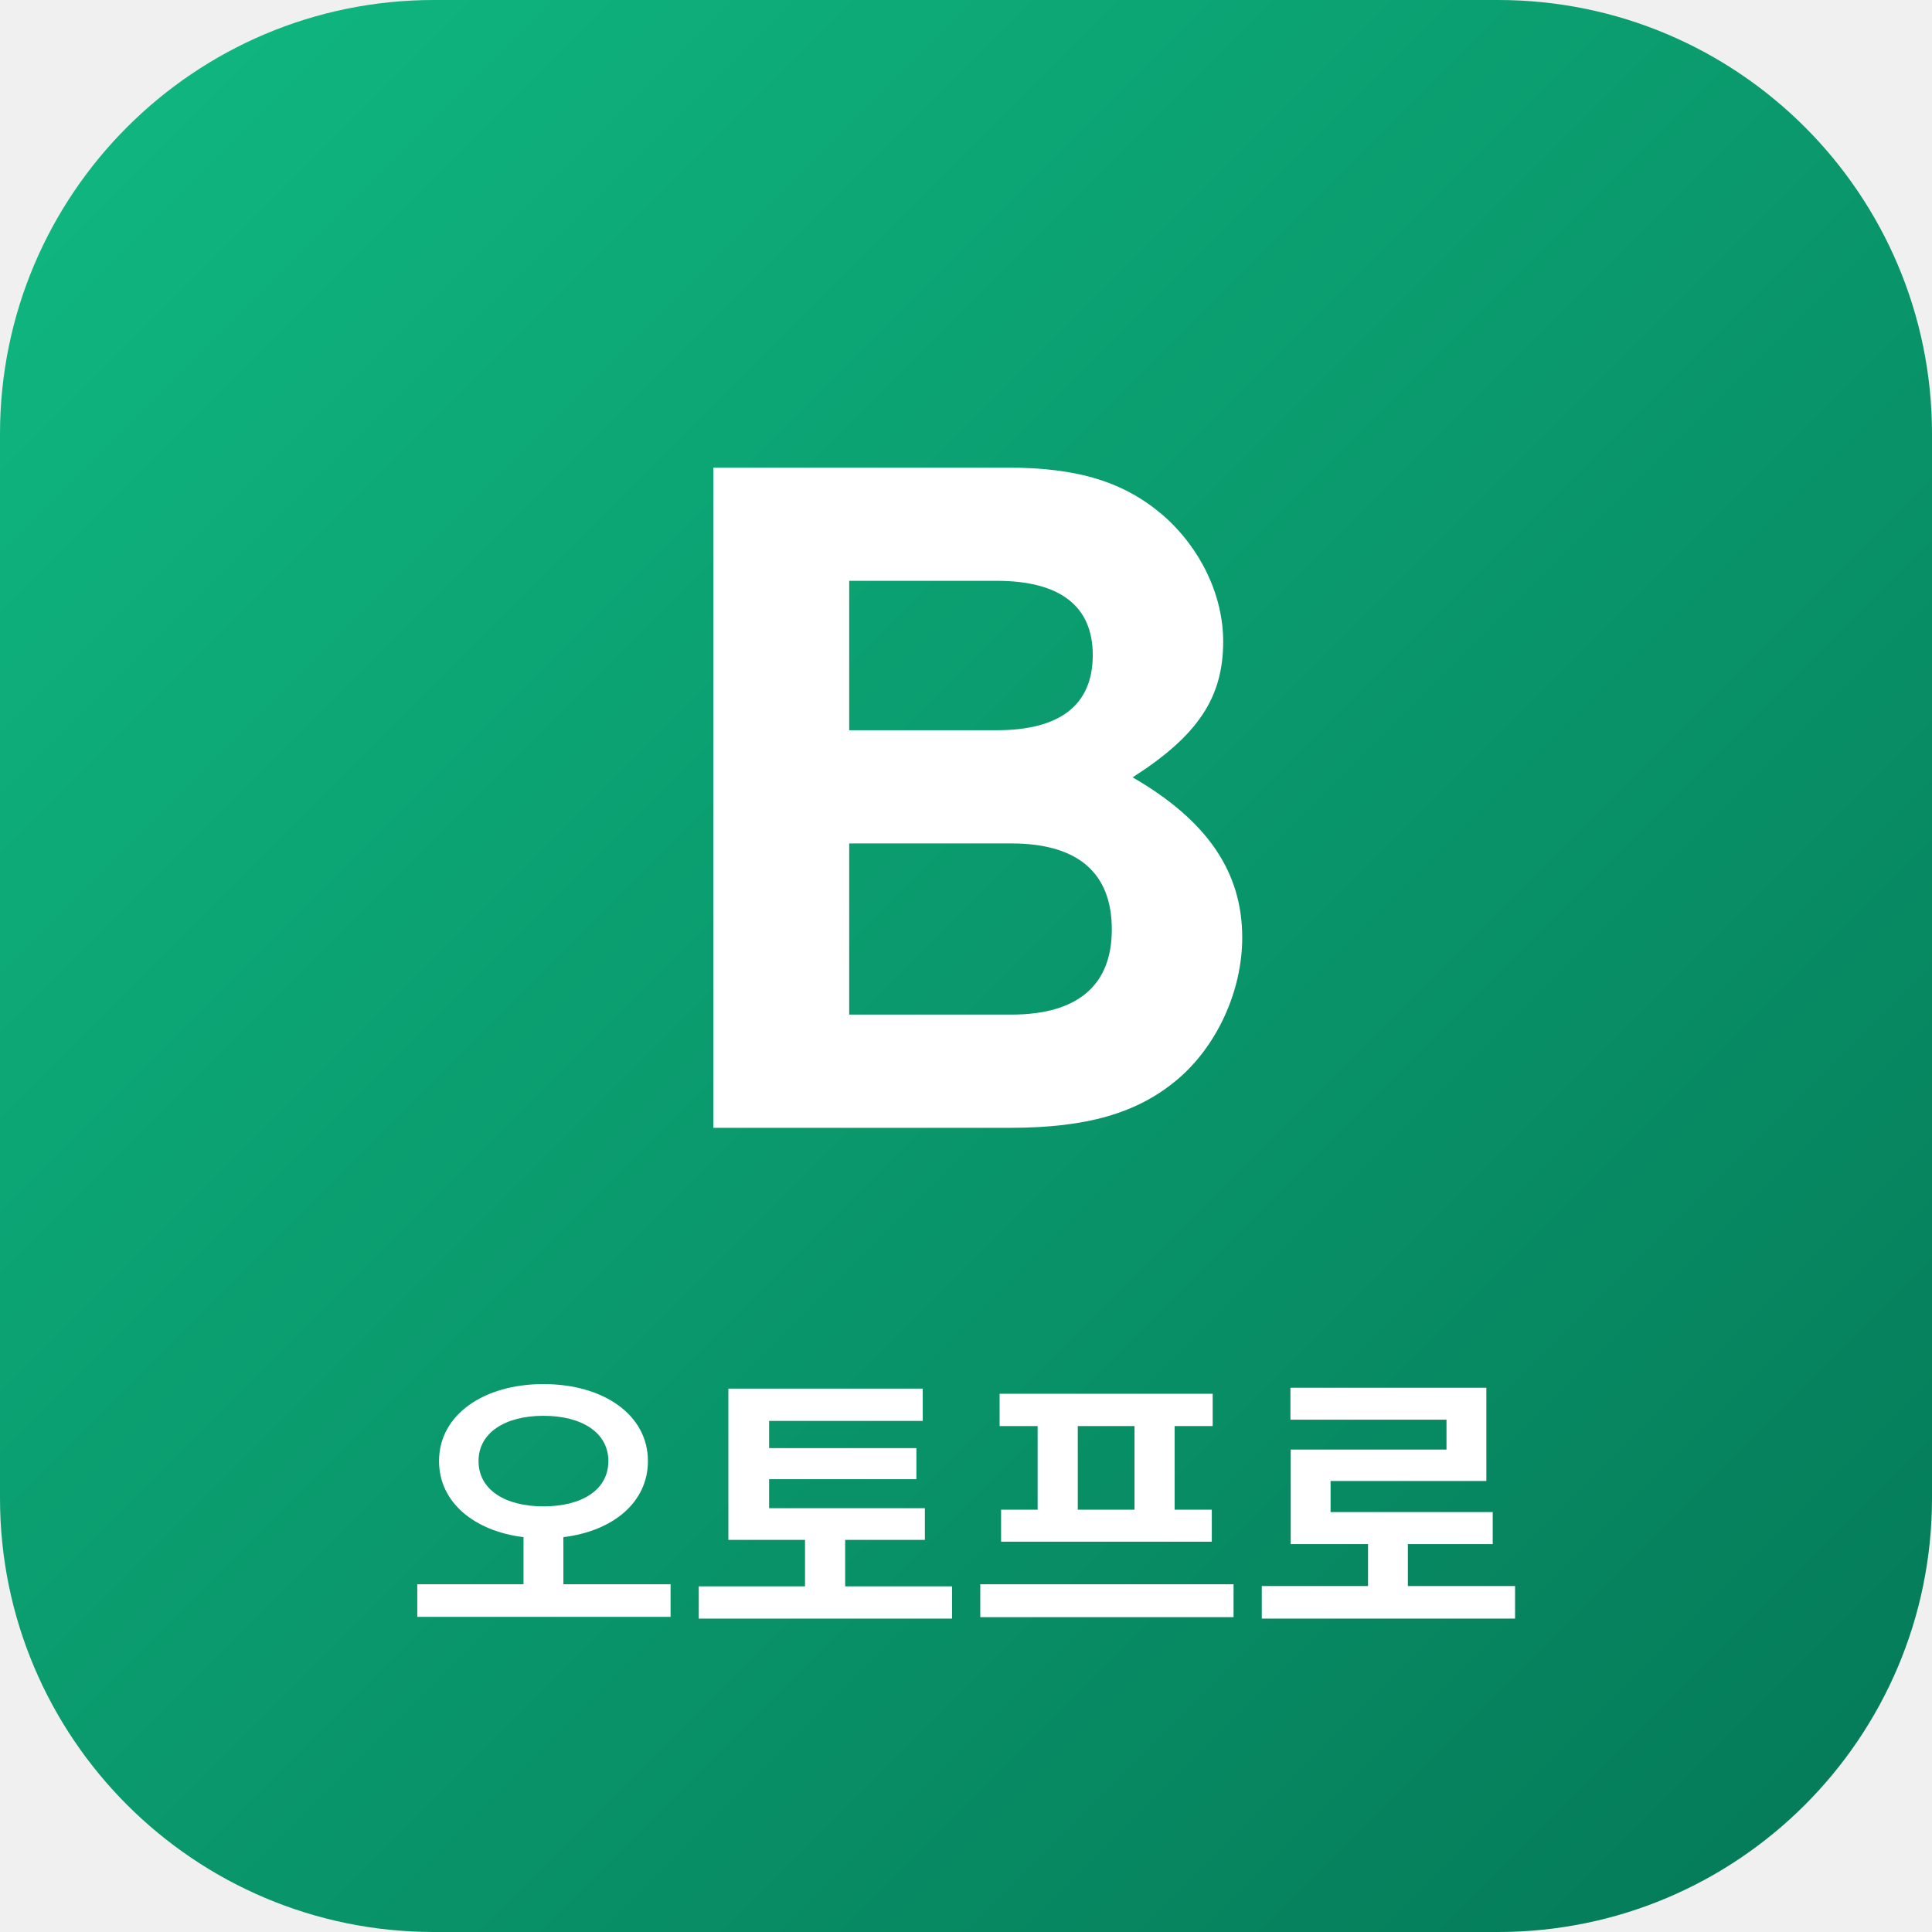
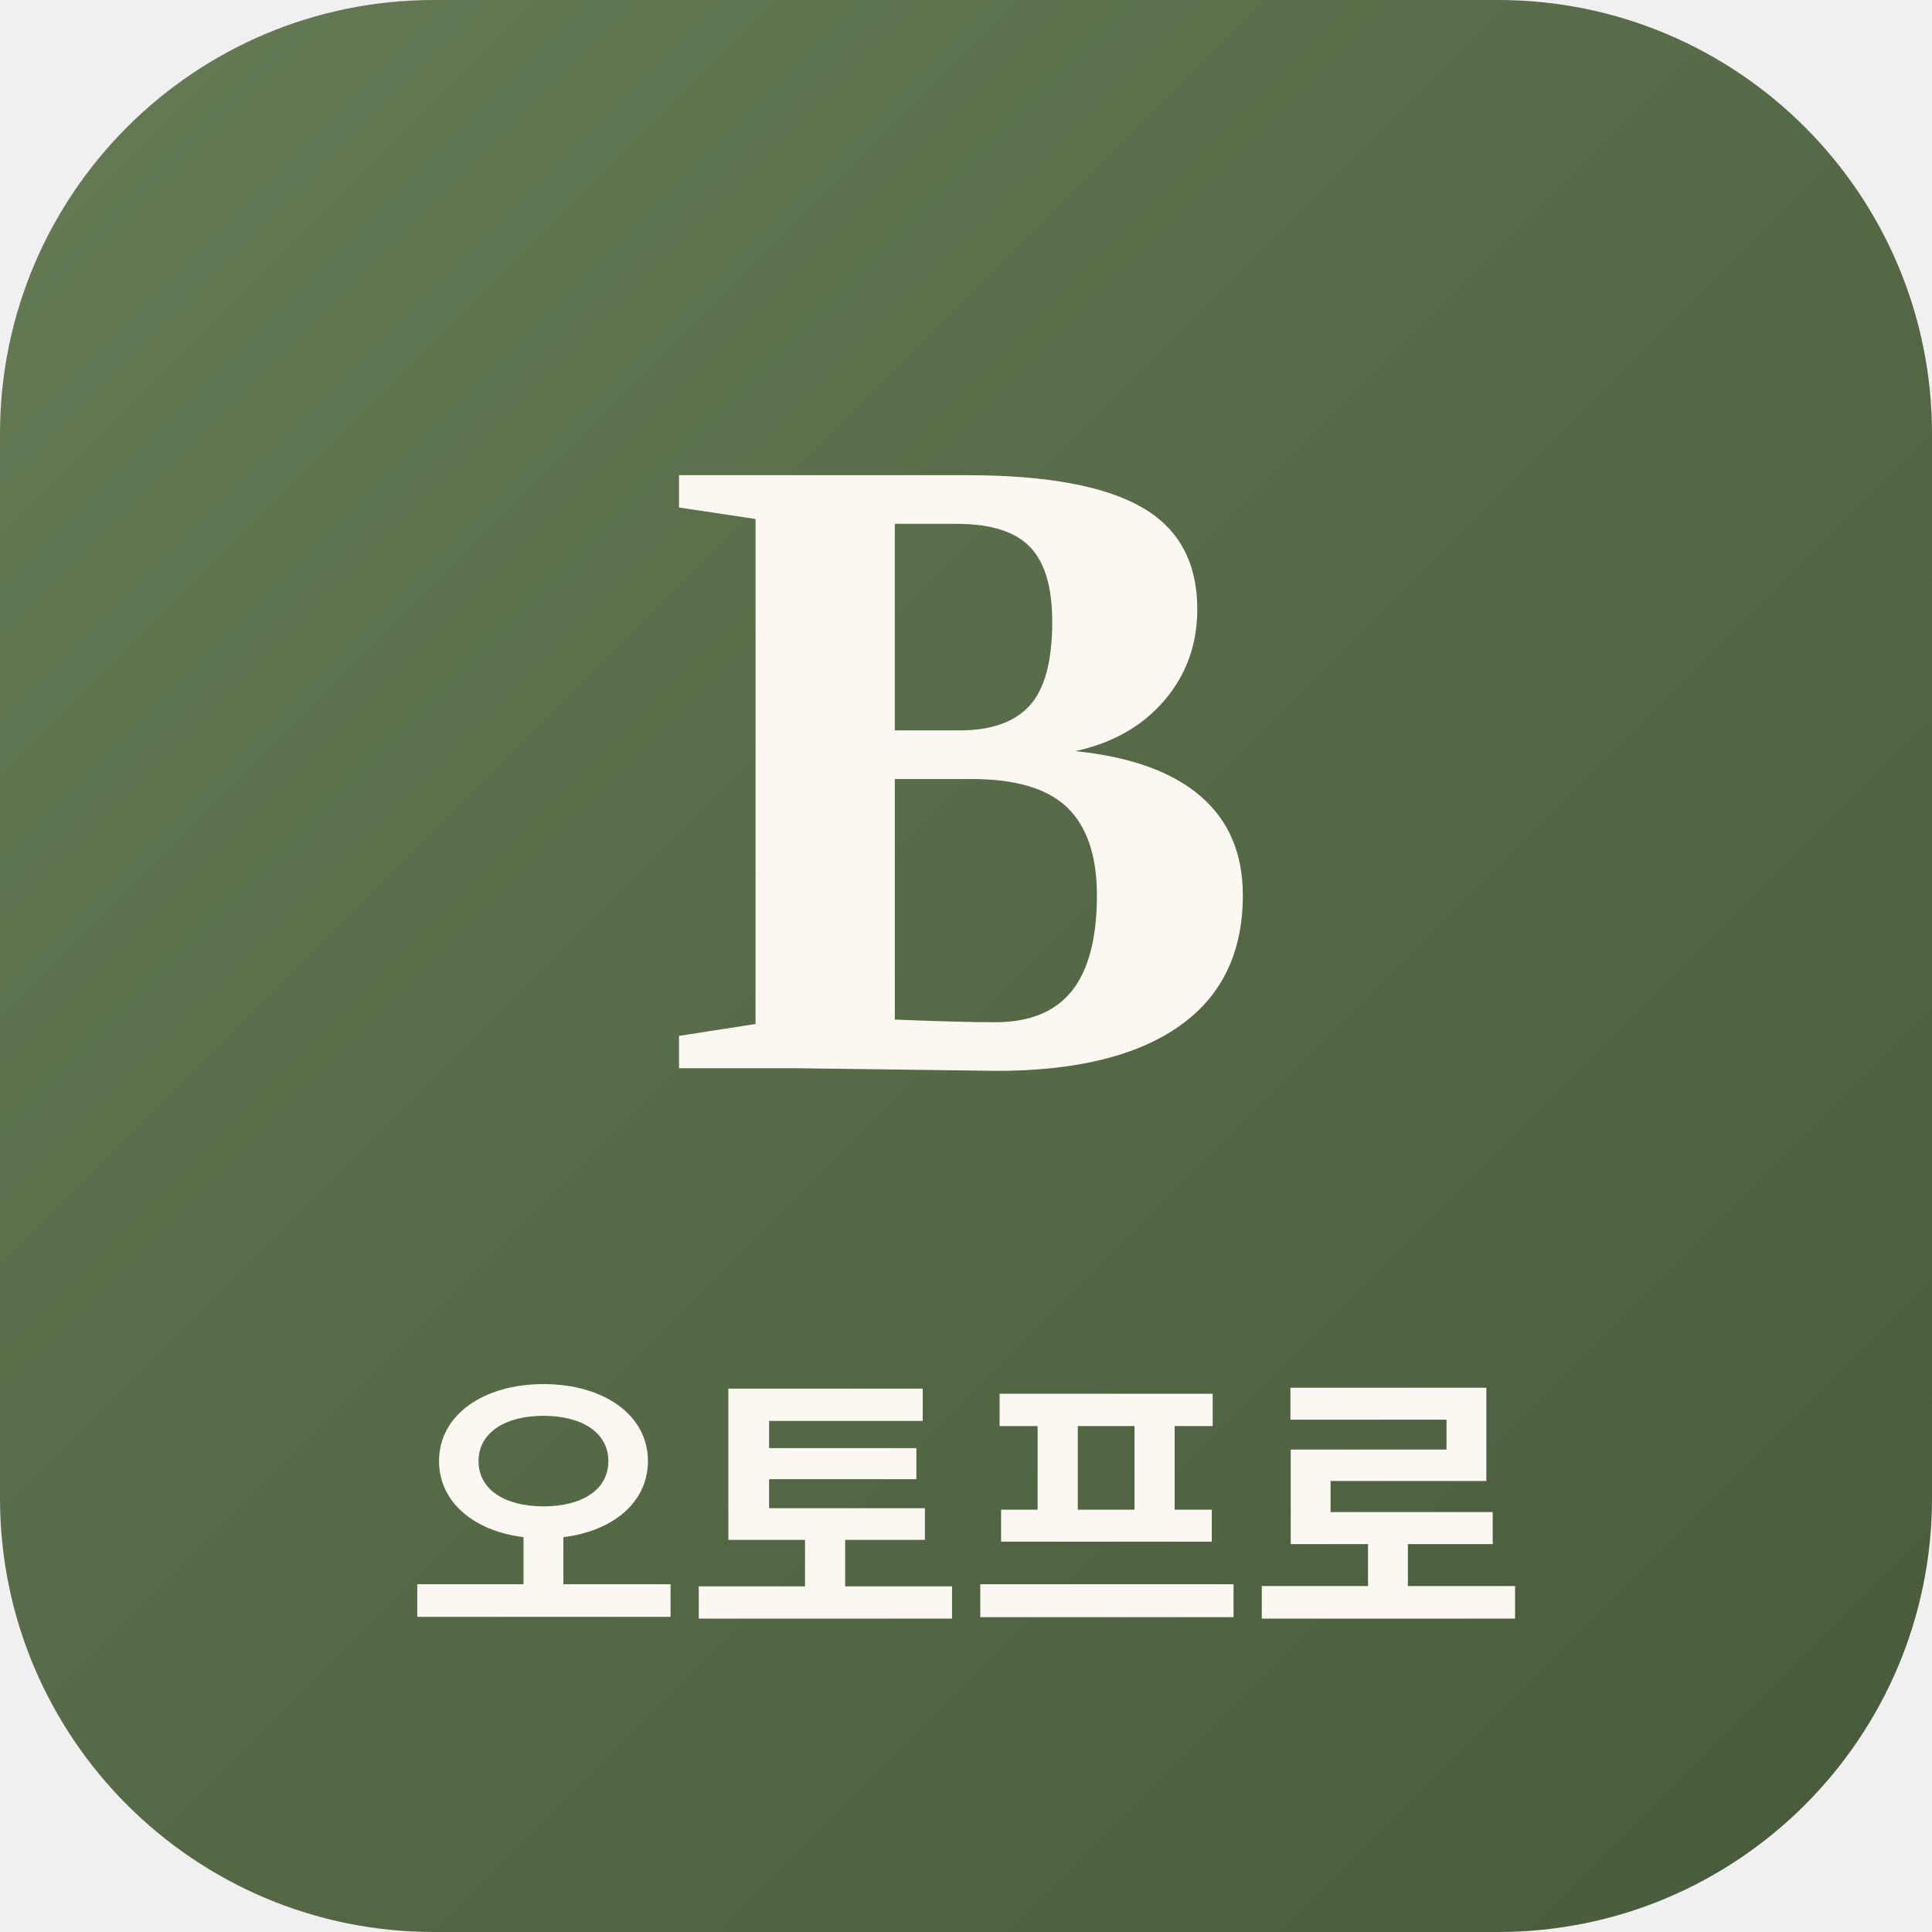
<svg xmlns="http://www.w3.org/2000/svg" width="512" height="512" viewBox="0 0 512 512">
  <defs>
    <linearGradient id="bg" x1="0" y1="0" x2="1" y2="1">
-       <stop offset="0" stop-color="#10b981" />
-       <stop offset="1" stop-color="#047857" />
+       <stop offset="0" stop-color="#657a55" />
+       <stop offset="1" stop-color="#485a3a" />
    </linearGradient>
  </defs>
  <rect width="512" height="512" rx="115" fill="url(#bg)" />
-   <text x="256" y="215" font-family="Helvetica, Arial, sans-serif" font-size="240" font-weight="700" fill="#ffffff" text-anchor="middle" dominant-baseline="middle">B</text>
-   <text x="256" y="430" font-family="'Apple SD Gothic Neo', AppleGothic, 'Malgun Gothic', sans-serif" font-size="80" font-weight="700" fill="#ffffff" text-anchor="middle" letter-spacing="1">오토프로</text>
+   <text x="256" y="215" font-family="Georgia, 'Times New Roman', serif" font-size="240" font-weight="700" fill="#fbf8f1" text-anchor="middle" dominant-baseline="middle">B</text>
+   <text x="256" y="430" font-family="'Apple SD Gothic Neo', AppleGothic, 'Malgun Gothic', sans-serif" font-size="80" font-weight="700" fill="#fbf8f1" text-anchor="middle" letter-spacing="1">오토프로</text>
</svg>
